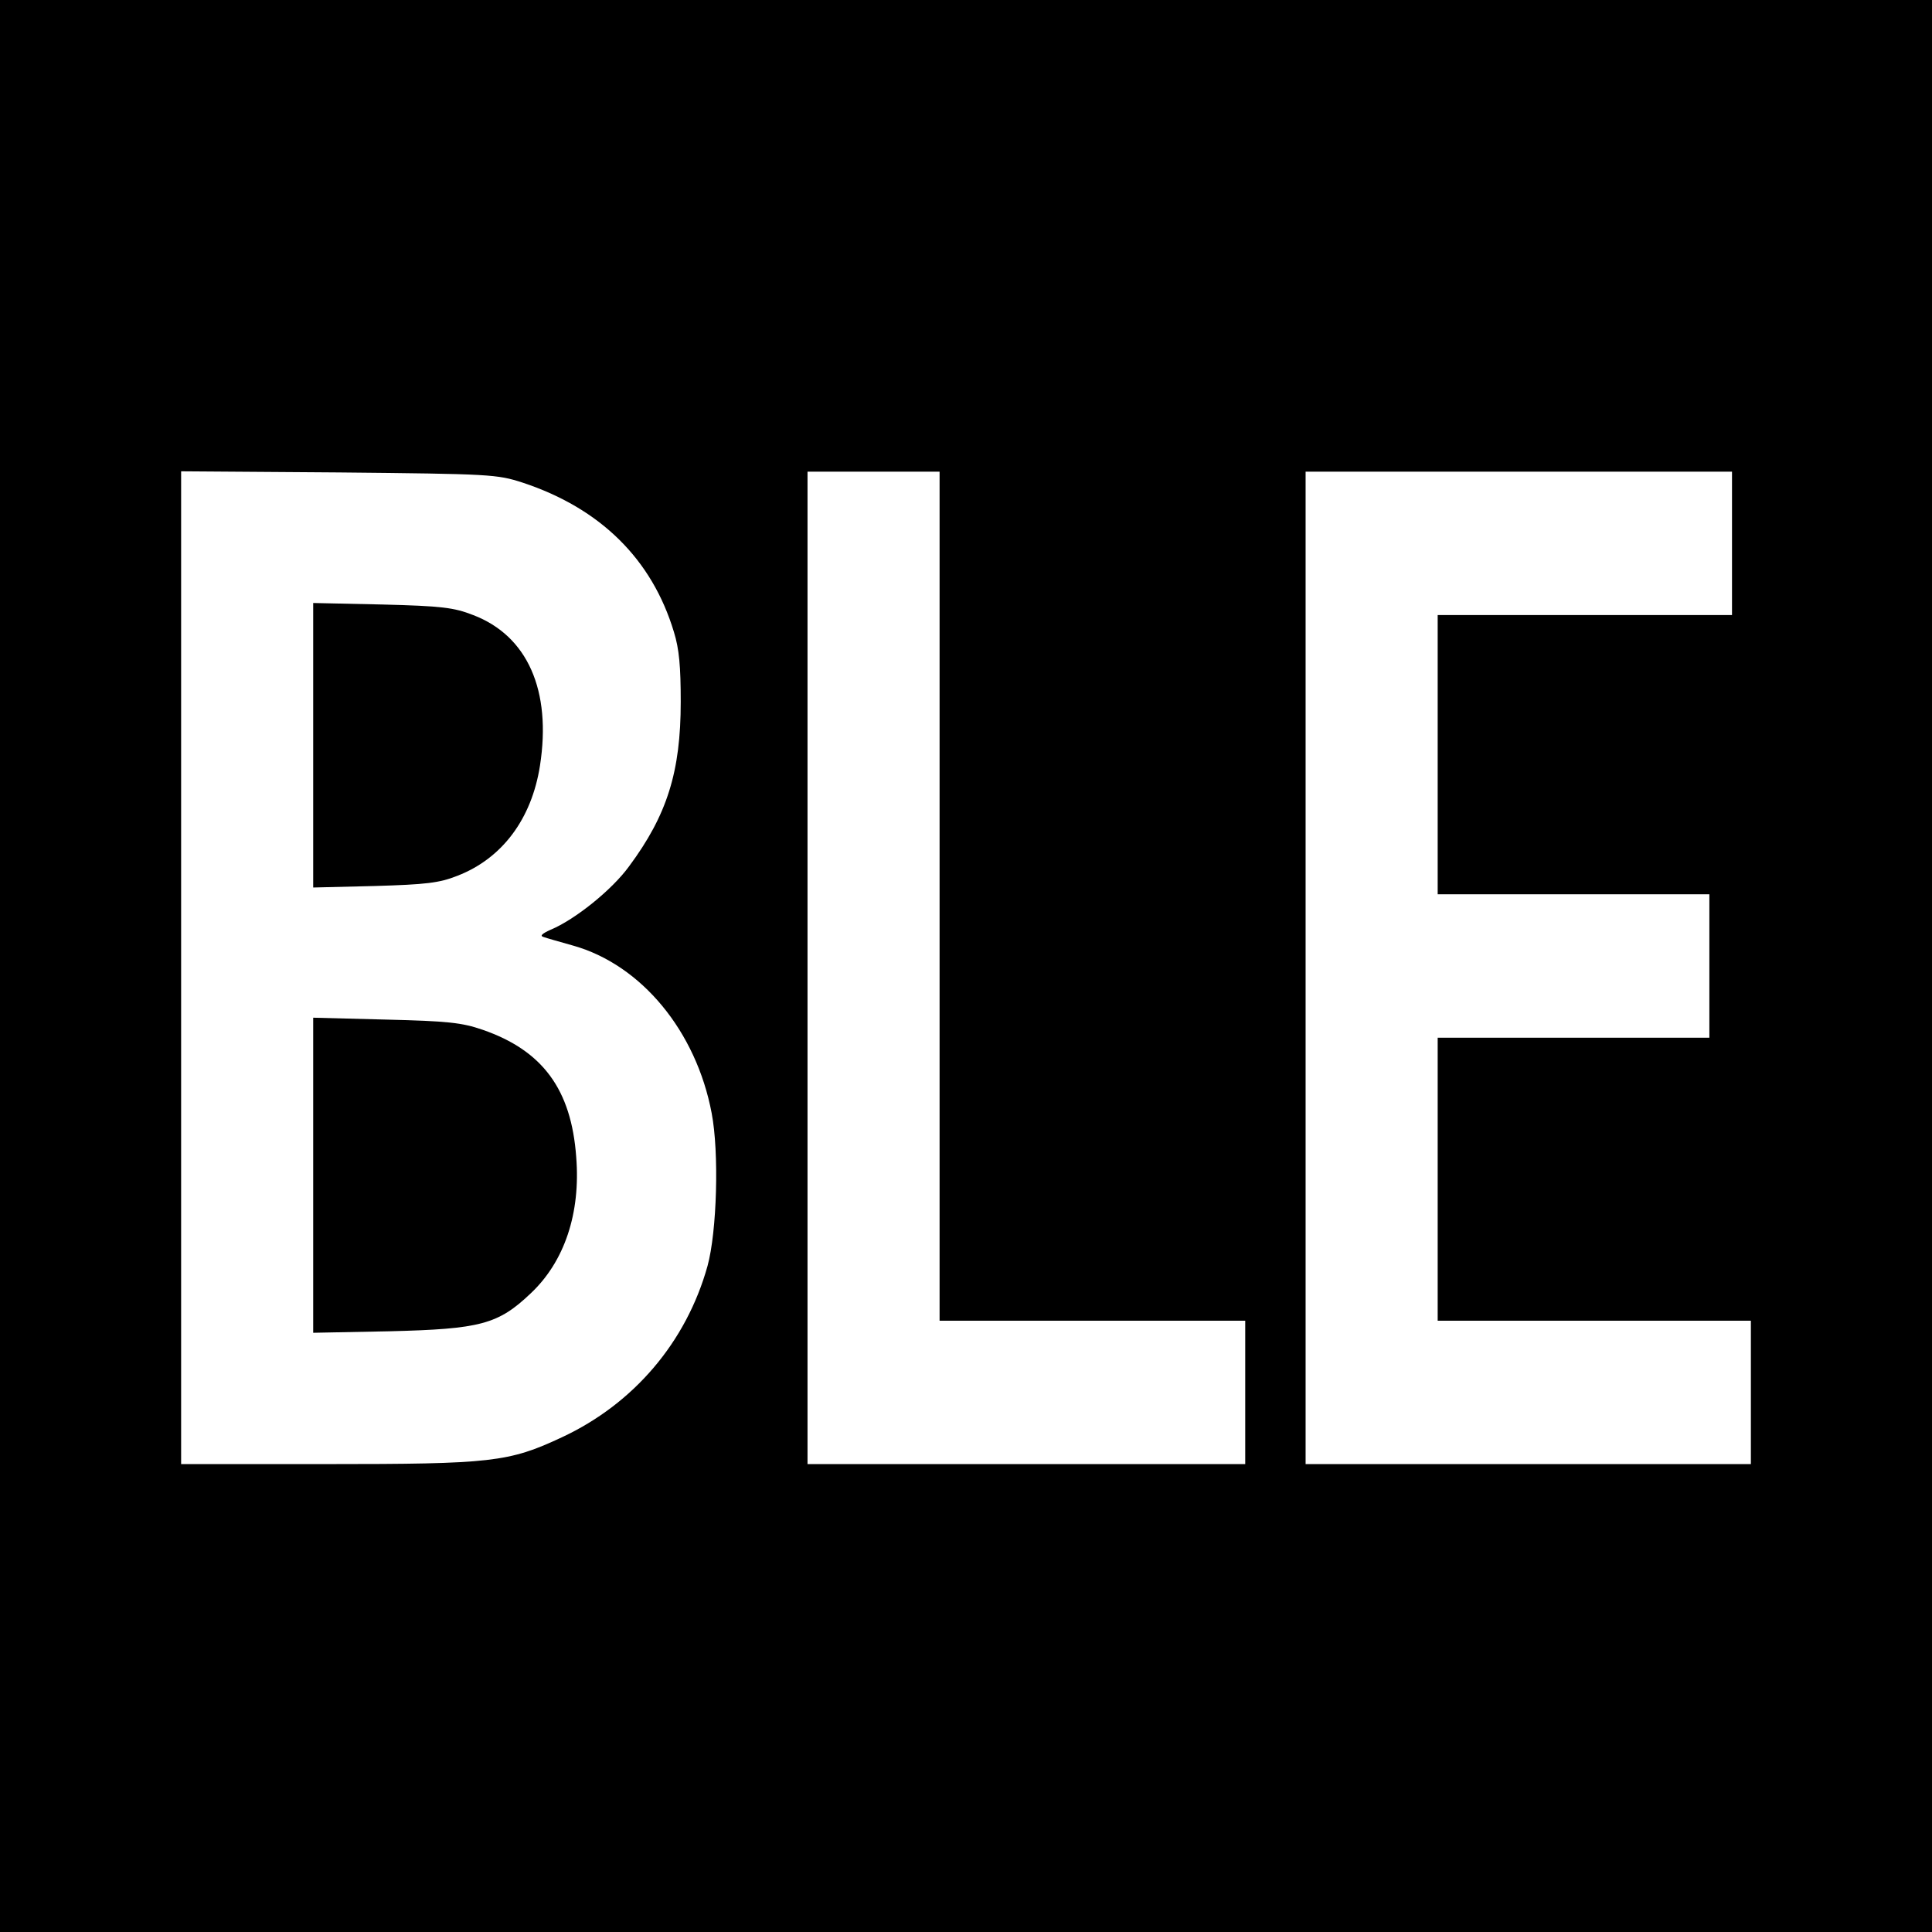
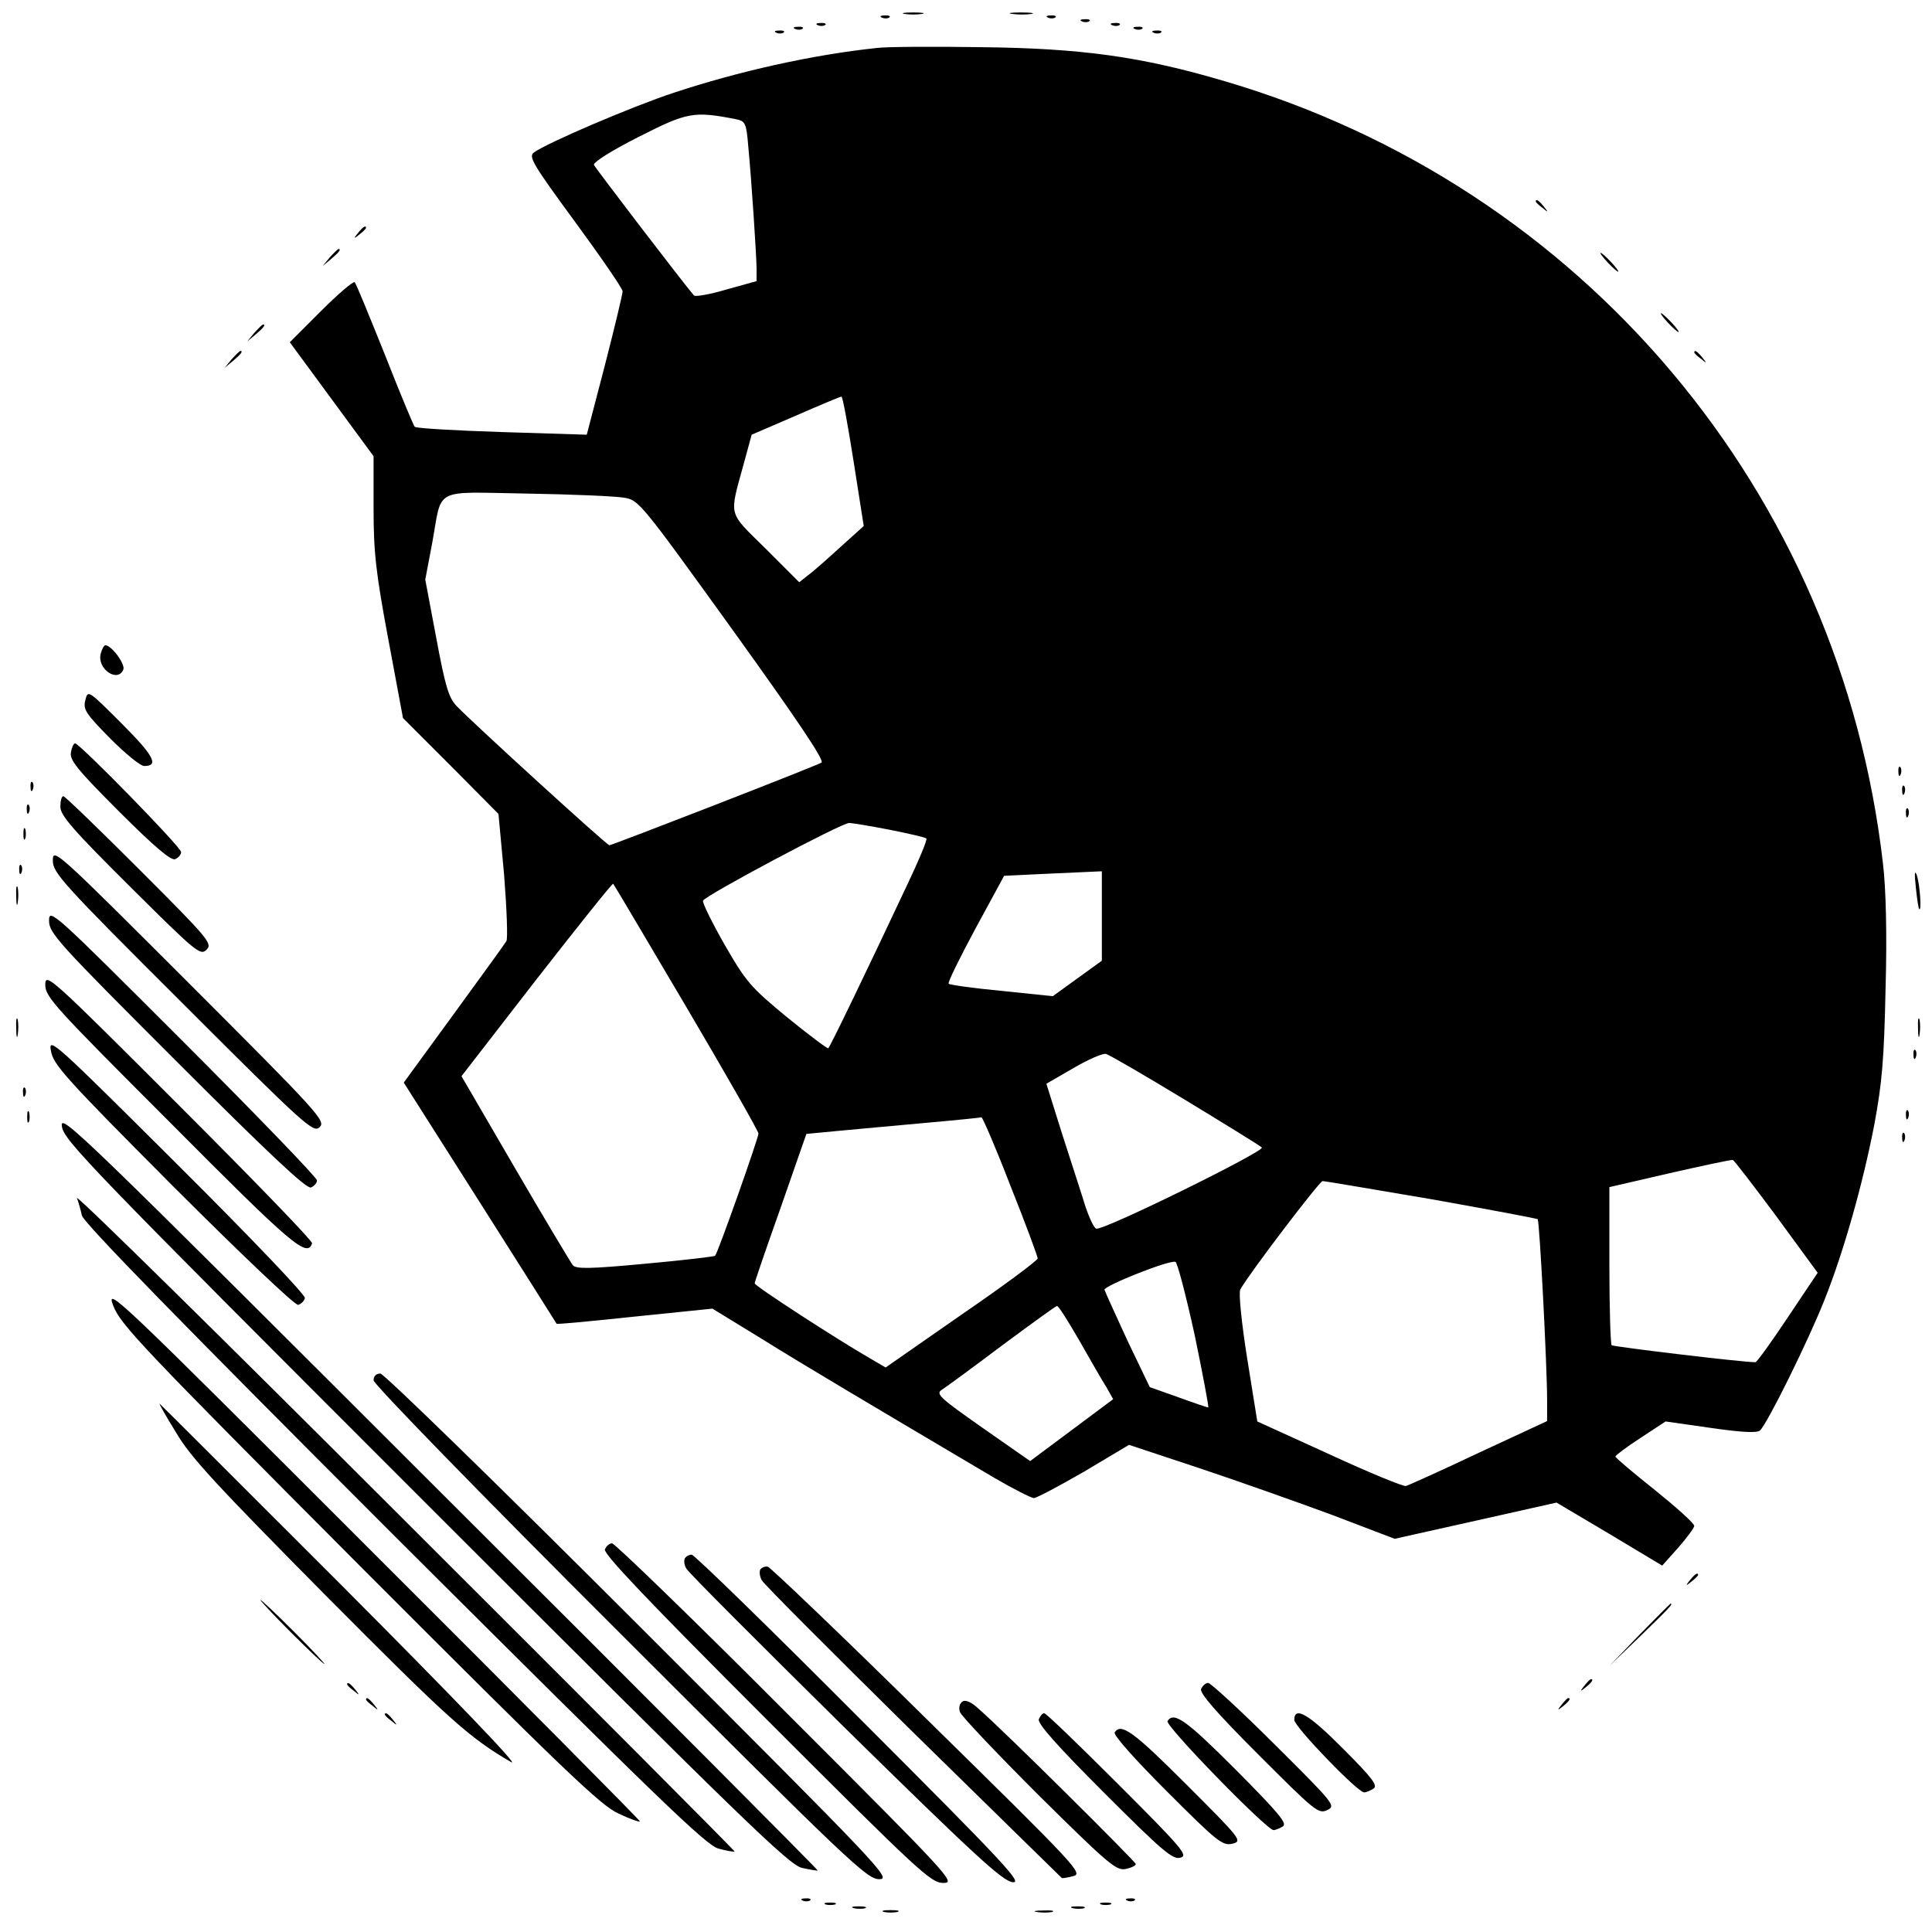
<svg xmlns="http://www.w3.org/2000/svg" version="1" width="682.667" height="682.667" viewBox="0 0 512 512">
-   <path d="M0 256v256h512V0H0v256zm138.5-128.1c20.6 6.8 34.3 20.3 40.1 39.6 1.4 4.5 1.8 9.2 1.8 18.5 0 18.5-3.6 30-13.7 43.6-4.5 6.2-14.3 14.1-20.8 16.8-2.2 1-2.9 1.6-1.9 1.9.8.3 4.4 1.3 7.9 2.3 18.1 5.1 32.6 22.7 36.7 44.4 2 10.4 1.4 31.4-1.1 40.5-5.6 20.1-19.5 36.5-38.6 45.4-14.1 6.6-18.6 7.1-62.4 7.1H48V124.9l41.8.3c40.3.4 41.9.5 48.7 2.7zM249 237.5V350h81v38H214V125h35v112.5zM459 144v19h-78v74h72v38h-72v75h83v38H346V125h113v19z" />
-   <path d="M83 197.5v37.7l16.3-.4c13.6-.4 17.1-.8 21.9-2.7 11.9-4.6 19.7-15.1 21.9-29.2 3.1-19.9-3.3-34.4-17.7-39.9-5.1-2-8.3-2.4-24.1-2.8l-18.3-.4v37.7zM83 311.5v41.7l20.3-.4c24-.6 28.7-1.8 37.4-10.1 8.9-8.4 13.2-21.2 12-36.1-1.3-17.9-8.9-28.2-24.8-33.7-5.5-1.9-9.2-2.3-25.6-2.7l-19.3-.5v41.8z" />
+   <path d="M239.8 3.7c1.2.2 3.2.2 4.5 0 1.2-.2.2-.4-2.3-.4s-3.5.2-2.2.4zM268.3 3.7c1.5.2 3.7.2 5 0 1.2-.2 0-.4-2.8-.4-2.7 0-3.8.2-2.2.4zM233.8 4.7c.7.3 1.6.2 1.9-.1.4-.3-.2-.6-1.3-.5-1.1 0-1.4.3-.6.6zM277.8 4.7c.7.3 1.6.2 1.9-.1.4-.3-.2-.6-1.3-.5-1.1 0-1.4.3-.6.6zM286.8 5.7c.7.3 1.6.2 1.9-.1.4-.3-.2-.6-1.3-.5-1.1 0-1.4.3-.6.6zM216.8 6.7c.7.3 1.6.2 1.9-.1.4-.3-.2-.6-1.3-.5-1.1 0-1.4.3-.6.6zM294.8 6.7c.7.3 1.6.2 1.9-.1.4-.3-.2-.6-1.3-.5-1.1 0-1.4.3-.6.6zM210.8 7.7c.7.3 1.6.2 1.9-.1.4-.3-.2-.6-1.3-.5-1.1 0-1.4.3-.6.6zM300.8 7.7c.7.3 1.6.2 1.9-.1.4-.3-.2-.6-1.3-.5-1.1 0-1.4.3-.6.6zM205.8 8.7c.7.3 1.6.2 1.9-.1.4-.3-.2-.6-1.3-.5-1.1 0-1.4.3-.6.6zM305.8 8.7c.7.3 1.6.2 1.9-.1.4-.3-.2-.6-1.3-.5-1.1 0-1.4.3-.6.6zM232.5 12.7c-17.2 1.8-36.8 6.2-54 11.9-10.7 3.5-33.6 13.3-37 15.8-1.5 1.1-.4 3 10.9 18.4 6.9 9.4 12.6 17.7 12.6 18.4 0 .7-2.1 9.5-4.7 19.6l-4.8 18.4-22.5-.7c-12.4-.4-22.8-1-23.1-1.4-.3-.3-3.9-8.9-7.9-19.1-4.1-10.2-7.6-18.8-8-19.2-.3-.4-4.3 3-8.9 7.6l-8.3 8.3 11.1 15.1L99 120.9v13.8c0 11.7.6 17 3.9 34.7l3.9 20.9 12.7 12.7 12.6 12.7 1.5 16.2c.7 9 1 16.9.6 17.5-.4.7-6.7 9.4-14 19.4L107 286.9l20.2 31.8c11.1 17.5 20.2 31.9 20.3 32.1.2.2 9.5-.7 20.8-1.9l20.5-2.1 12.9 7.9c11.2 7 29.1 17.6 61.9 37 5 2.9 9.7 5.3 10.4 5.3.7 0 6.7-3.2 13.3-7l11.9-7.1 18.7 6.2c10.2 3.4 26 9 35.2 12.4l16.5 6.3 21.5-4.8 21.4-4.8 14 8.3 14 8.4 4.2-4.7c2.3-2.6 4.2-5.2 4.3-5.8 0-.7-4.7-4.9-10.4-9.5-5.8-4.6-10.5-8.6-10.5-8.9 0-.3 2.9-2.5 6.6-4.9l6.7-4.4 11.9 1.7c8.3 1.2 12.3 1.4 13.1.7 1.8-1.5 12.8-23.7 17.1-34.6 5-12.5 10.1-30.4 13.2-46.4 2.1-11.3 2.6-17.4 3-36.3.4-14.2.1-26.4-.7-33-11.3-98.3-79.5-179.4-174.5-207.3-22-6.5-37.8-8.7-64.5-9-12.9-.2-25.3-.1-27.5.2zm-37.4 18.9c2.4.5 2.7 1 3.2 7.2.9 9.4 2.1 28 2.2 32.2v3.5l-7.9 2.2c-4.4 1.3-8.3 2-8.7 1.6-2.6-3-26.1-33.7-26.5-34.6-.2-.7 4.5-3.7 11.8-7.4 13-6.6 14.6-6.9 25.9-4.7zm31.1 90.6l2.7 17.2-6.1 5.5c-3.4 3.1-7.2 6.5-8.6 7.5l-2.4 1.9-8.9-8.9c-10.1-10-9.7-8.2-5.8-22.5l2.1-7.7 11.6-5c6.4-2.8 11.9-5.1 12.2-5.1.3-.1 1.7 7.6 3.2 17.1zm-60.8 9.7c3.9.6 4.5 1.4 28.8 35.1 16.9 23.5 24.4 34.6 23.5 35.1-1.7 1-55.5 21.9-56.2 21.9-.7 0-36.2-32.4-40.5-36.9-2.1-2.2-3-5.2-5.4-18.1l-2.9-15.4 1.8-9.5c2.8-15.2-.2-13.7 25.1-13.3 12 .2 23.6.7 25.8 1.1zm70.4 88c5 1 9.4 2 9.7 2.3.3.3-1.9 5.6-4.9 11.9-10.8 23-20.6 43.3-21.1 43.7-.2.2-5.1-3.5-10.9-8.2-9.7-8-10.9-9.4-16.6-19.3-3.3-5.8-5.9-11.1-5.7-11.6.4-1.3 36.7-20.6 38.7-20.6.8 0 5.7.8 10.8 1.8zm56.2 22.9v11.8l-6.5 4.7-6.5 4.7-13.5-1.4c-7.5-.7-13.8-1.6-14.1-1.9-.3-.3 2.9-6.8 7.1-14.6l7.6-14 6.2-.3c3.4-.2 9.2-.4 13-.6l6.7-.3v11.9zm-110.1 24.1c10.5 17.8 19.1 32.9 19.1 33.5 0 1.2-10.8 31.8-11.5 32.4-.2.2-8.5 1.2-18.5 2.1-14.9 1.4-18.3 1.4-19.2.4-.6-.8-7.5-12.3-15.3-25.7l-14.2-24.4 19.9-25.7c11-14.1 20.1-25.5 20.3-25.3.2.2 8.9 14.9 19.4 32.7zm132.2 24.6c10.7 6.5 19.8 12.1 20.3 12.6 1 .9-42.2 22.2-43.9 21.5-.6-.2-1.8-2.8-2.8-5.7-.9-3-3.7-11.5-6.1-19l-4.3-13.7 7.1-4.1c3.9-2.3 7.8-4 8.7-3.8.8.2 10.3 5.7 21 12.2zm-46.3 22.8c4 10 7.2 18.7 7.2 19.2-.1.6-9.1 7.3-20.2 14.9l-20.1 14-4.1-2.4c-9-5.2-30.6-19.2-30.6-19.9 0-.4 3.1-9.4 6.9-20.1l6.8-19.5 8.4-.8c4.6-.4 14.9-1.4 22.9-2.1 8-.7 14.8-1.4 15.1-1.5.3 0 3.8 8.1 7.7 18.2zm203 8.1l10.9 14.9-7.9 11.8c-4.4 6.6-8.2 11.9-8.6 11.9-3.6 0-37.6-4.1-38.1-4.5-.3-.4-.6-9.9-.6-21.3v-20.6l16-3.7c8.8-2 16.3-3.6 16.7-3.5.3 0 5.5 6.8 11.6 15zm-91.5-4.6c15.2 2.7 27.9 5.1 28.2 5.3.5.5 2.5 39 2.5 47.9v5.6l-18.1 8.4c-9.9 4.7-18.6 8.6-19.3 8.8-.7.2-9.9-3.6-20.3-8.4l-19.1-8.7-2.7-16.8c-1.5-9.5-2.3-17.4-1.8-18.2 2.7-4.7 21-28.7 21.8-28.7.6 0 13.5 2.2 28.8 4.8zm-62.7 36c2.2 10.6 3.8 19.2 3.6 19.2-.2 0-3.8-1.2-7.9-2.7l-7.6-2.7-5.9-12.3c-3.2-6.9-5.9-12.9-6.1-13.5-.2-1 17-7.9 18.8-7.4.5.1 2.8 8.9 5.1 19.4zm-30.6 1.4c2.9 5.1 6.1 10.7 7.2 12.4l1.8 3.2-11 8.2-11 8.2-12.6-8.8c-11.4-8-12.5-9-10.8-10.1 1.1-.7 8.2-5.9 15.9-11.7 7.7-5.7 14.3-10.5 14.6-10.5.4-.1 3 4.1 5.9 9.1zM407 53.4c0 .2.8 1 1.8 1.7 1.5 1.3 1.6 1.2.3-.4s-2.1-2.1-2.1-1.3zM94.9 61.7c-1.3 1.6-1.2 1.7.4.4.9-.7 1.7-1.5 1.7-1.7 0-.8-.8-.3-2.1 1.3zM87.4 68.2l-1.9 2.3 2.3-1.9c2.1-1.8 2.7-2.6 1.9-2.6-.2 0-1.2 1-2.3 2.2zM426 69.5c1.3 1.4 2.6 2.5 2.8 2.5.3 0-.5-1.1-1.8-2.5s-2.6-2.5-2.8-2.5c-.3 0 .5 1.1 1.8 2.5z" />
+   <path d="M442 85.5c1.3 1.4 2.6 2.5 2.8 2.5.3 0-.5-1.1-1.8-2.5s-2.6-2.5-2.8-2.5c-.3 0 .5 1.1 1.8 2.5zM67.4 88.2l-1.9 2.3 2.3-1.9c2.1-1.8 2.7-2.6 1.9-2.6-.2 0-1.2 1-2.3 2.2zM61.4 95.2l-1.9 2.3 2.3-1.9c2.1-1.8 2.7-2.6 1.9-2.6-.2 0-1.2 1-2.3 2.2zM449 93.4c0 .2.8 1 1.8 1.7 1.5 1.3 1.6 1.2.3-.4s-2.1-2.1-2.1-1.3zM26.7 173.2c-1.1 4 4.5 7.9 6 4.2.5-1.4-3.1-6.4-4.8-6.4-.3 0-.9 1-1.2 2.2zM22.6 185.6c-.6 2.4.1 3.5 6.6 10.1 4 4 8 7.3 9 7.3 4 0 2.6-2.7-5.9-11.2-9-9-9-9-9.7-6.2zM18.8 199.4c-.4 2 1.7 4.6 12.8 15.7 9.3 9.3 13.7 13 14.8 12.6.9-.4 1.6-1.2 1.6-1.9 0-1.3-26.9-28.8-28.1-28.8-.4 0-.9 1.1-1.1 2.4zM503.1 204.6c0 1.1.3 1.4.6.6.3-.7.2-1.6-.1-1.9-.3-.4-.6.2-.5 1.3zM8.1 208.6c0 1.1.3 1.4.6.6.3-.7.2-1.6-.1-1.9-.3-.4-.6.2-.5 1.3zM504.1 209.6c0 1.1.3 1.4.6.6.3-.7.2-1.6-.1-1.9-.3-.4-.6.2-.5 1.3zM16 213.8c0 2.3 3.3 6.1 18.5 21.2 17.5 17.4 18.6 18.3 20.2 16.7 1.7-1.6.7-2.8-17.7-21.2C26.3 219.8 17.2 211 16.8 211c-.5 0-.8 1.3-.8 2.8zM7.1 214.6c0 1.1.3 1.4.6.6.3-.7.2-1.6-.1-1.9-.3-.4-.6.2-.5 1.3zM505.1 215.6c0 1.1.3 1.4.6.6.3-.7.2-1.6-.1-1.9-.3-.4-.6.2-.5 1.3zM6.2 221c0 1.4.2 1.9.5 1.2.2-.6.2-1.8 0-2.5-.3-.6-.5-.1-.5 1.3zM14 228c0 3.3 2.2 5.8 34.5 38 32.7 32.7 34.6 34.3 36.2 32.7 1.7-1.6-.1-3.6-34.5-38C15 225.5 14 224.6 14 228zM5.1 230.6c0 1.1.3 1.4.6.6.3-.7.2-1.6-.1-1.9-.3-.4-.6.2-.5 1.3zM507.7 235c.3 3 .7 5.7.9 5.9.7.8.2-6.4-.6-8.9-.6-1.6-.7-.6-.3 3zM4.3 237.5c0 2.2.2 3 .4 1.7.2-1.2.2-3 0-4-.3-.9-.5.1-.4 2.3zM13 244c0 3.3 2.3 5.8 33.9 37.4 24.5 24.5 34.3 33.7 35.5 33.3.9-.4 1.6-1.2 1.6-1.9S68 295.5 48.5 276C14 241.5 13 240.6 13 244zM12 261c0 3.2 2.4 5.8 33.3 36.7 32.1 32.3 36.1 35.7 37.4 31.8.2-.6-15.7-17-35.2-36.5C13.2 258.7 12 257.6 12 261zM4.3 272.5c0 2.2.2 3 .4 1.7.2-1.2.2-3 0-4-.3-.9-.5.1-.4 2.3zM508.3 272.5c0 2.2.2 3 .4 1.7.2-1.2.2-3 0-4-.3-.9-.5.1-.4 2.3zM13.5 278.5c.6 3.6 3.7 7.1 32.3 35.8 17.9 17.9 32.3 31.6 33.2 31.5.8-.2 1.6-1 1.8-1.8.1-.9-14.5-16.2-33.9-35.5-32.8-32.7-34.1-33.8-33.4-30zM507.1 279.6c0 1.1.3 1.4.6.6.3-.7.2-1.6-.1-1.9-.3-.4-.6.2-.5 1.3zM6.1 289.6c0 1.1.3 1.4.6.6.3-.7.2-1.6-.1-1.9-.3-.4-.6.2-.5 1.3zM7.2 296c0 1.4.2 1.9.5 1.2.2-.6.2-1.8 0-2.5-.3-.6-.5-.1-.5 1.3zM505.1 295.6c0 1.1.3 1.4.6.6.3-.7.2-1.6-.1-1.9-.3-.4-.6.2-.5 1.3zM16.4 298.5c.5 3.7 7.2 10.6 96.4 99.8 84.5 84.5 96.3 95.9 99.7 96.7 2.2.5 4.1.8 4.2.7.1-.2-45-45.5-100.4-100.7-95.4-95.3-100.5-100.3-99.9-96.5zM504.1 301.6c0 1.1.3 1.4.6.6.3-.7.2-1.6-.1-1.9-.3-.4-.6.2-.5 1.3zM20.4 317.5c.4 1.1 1 3.2 1.3 4.6.3 1.8 26.9 29 82.6 84.7 70.6 70.4 82.8 82.2 86.1 83.1 2.2.6 4.1.9 4.3.8.1-.2-39.2-39.6-87.4-87.7-48.1-48.1-87.2-86.6-86.9-85.5zM30 346c1.9 5 7.5 10.9 65.3 68.9 53.9 54 64 63.7 68.6 65.7 2.9 1.4 5.5 2.3 5.7 2.1.2-.1-31.6-32.2-70.7-71.2C30.6 343.2 28 340.7 30 346zM99 365.8c0 1 28.1 29.9 65.3 67C225.5 494 229.8 498 233 498c3.4 0 .7-2.8-63.5-67-37.7-37.7-67.8-67-68.7-67-1.1 0-1.8.7-1.8 1.8zM46.7 379.7c3.8 6.5 10.7 13.9 39.7 43.2 32.5 32.7 37.9 37.6 49.1 44.1 2.4 1.3-15.7-17.5-44.5-46.4C64.3 393.9 42.4 372 42.3 372c-.2 0 1.8 3.5 4.4 7.7zM160.3 410.6c-.4 1.2 11.4 13.6 42.8 45 40.7 40.7 43.6 43.4 46.9 43.4 3.4 0 2-1.5-41.5-45-24.7-24.8-45.6-45-46.3-45-.7 0-1.5.7-1.9 1.6zM181.5 413c-.3.5-.2 1.8.4 2.7.5 1 19.5 20 42.1 42.3 34.5 33.9 41.8 40.6 44.4 40.8 2.7.3-2.1-4.9-40.4-43.2-23.9-24-44-43.6-44.7-43.6-.6 0-1.5.4-1.8 1zM201.5 415.9c-.3.6-.2 1.9.4 2.9.5 1 18.6 19.1 40.1 40.3 21.5 21.1 39.3 38.5 39.4 38.6.1.1 1.5-.1 3-.5 2.7-.7 1.3-2.2-38.4-41.2-22.6-22.3-41.8-40.6-42.5-40.8-.7-.2-1.6.2-2 .7zM447.9 418.7c-1.3 1.6-1.2 1.7.4.4.9-.7 1.7-1.5 1.7-1.7 0-.8-.8-.3-2.1 1.3zM77 432.5c4.7 4.7 8.7 8.5 9 8.5.2 0-3.3-3.8-8-8.5s-8.7-8.5-9-8.5c-.2 0 3.3 3.8 8 8.5zM434.5 433.2l-8 8.3 8.3-8c7.6-7.4 8.7-8.5 7.9-8.5-.1 0-3.8 3.7-8.2 8.2zM419.9 446.7c-1.3 1.6-1.2 1.7.4.4 1.6-1.3 2.1-2.1 1.3-2.1-.2 0-1 .8-1.7 1.7zM92 446.4c0 .2.8 1 1.8 1.7 1.5 1.3 1.6 1.2.3-.4s-2.1-2.1-2.1-1.3zM318.3 447.6c-.4 1.1 4 6.2 15.2 17.4 14.9 14.9 15.9 15.8 18.2 14.7 2.4-1.1 2-1.6-13.9-17.4-9-9-17-16.3-17.6-16.3-.7 0-1.5.7-1.9 1.6zM97 450.4c0 .2.8 1 1.8 1.7 1.5 1.3 1.6 1.2.3-.4s-2.1-2.1-2.1-1.3zM255.1 450.9c-.8.5-1.1 1.7-.7 2.8.3 1 9.7 10.9 20.8 22 18.4 18.2 20.6 20.1 23.1 19.6 1.5-.3 2.7-.9 2.7-1.3 0-.6-34.8-35.2-41.6-41.1-1.9-1.8-3.5-2.5-4.3-2zM413.9 451.7c-1.3 1.6-1.2 1.7.4.4 1.6-1.3 2.1-2.1 1.3-2.1-.2 0-1 .8-1.7 1.7zM102 454.4c0 .2.8 1 1.8 1.7 1.5 1.3 1.6 1.2.3-.4s-2.1-2.1-2.1-1.3zM275.3 455.6c-.4 1.1 4.5 6.7 17.3 19.5 15.4 15.4 18.2 17.8 20.2 17.2 2.2-.5.6-2.4-16.4-19.4-10.4-10.4-19.2-18.9-19.7-18.9-.4 0-1 .7-1.4 1.6zM343 455.8c0 1.8 16.8 19.2 18.5 19.2.6 0 1.7-.5 2.5-1 1.2-.8-.3-2.8-8-10.5-9.1-9.2-13-11.5-13-7.7zM309.4 456.1c-.7 1.2 26.3 28.9 28.1 28.9.5 0 1.7-.5 2.5-1 1.2-.8-1.3-3.7-12.5-15-13.2-13.2-16.4-15.5-18.1-12.9zM295.4 459.1c-.4.7 5.4 7.2 13.9 15.7 13.4 13.4 14.7 14.4 17.3 13.8 2.7-.7 2.4-1.1-12.2-15.7-14-14-17.3-16.4-19-13.8zM212.8 503.7c.7.3 1.6.2 1.9-.1.4-.3-.2-.6-1.3-.5-1.1 0-1.4.3-.6.6zM298.8 503.7c.7.3 1.6.2 1.9-.1.4-.3-.2-.6-1.3-.5-1.1 0-1.4.3-.6.6zM218.8 504.7c.6.2 1.8.2 2.5 0 .6-.3.1-.5-1.3-.5-1.4 0-1.9.2-1.2.5zM291.8 504.7c.6.2 1.8.2 2.5 0 .6-.3.1-.5-1.3-.5-1.4 0-1.9.2-1.2.5zM226.3 505.7c.9.2 2.3.2 3 0 .6-.3-.1-.5-1.8-.5-1.6 0-2.2.2-1.2.5zM284.3 505.7c.9.2 2.3.2 3 0 .6-.3-.1-.5-1.8-.5-1.6 0-2.2.2-1.2.5zM234.3 506.7c.9.2 2.5.2 3.5 0 .9-.3.1-.5-1.8-.5-1.9 0-2.7.2-1.7.5zM274.8 506.7c1.2.2 3 .2 4 0 .9-.3-.1-.5-2.3-.4-2.2 0-3 .2-1.7.4z" />
</svg>
